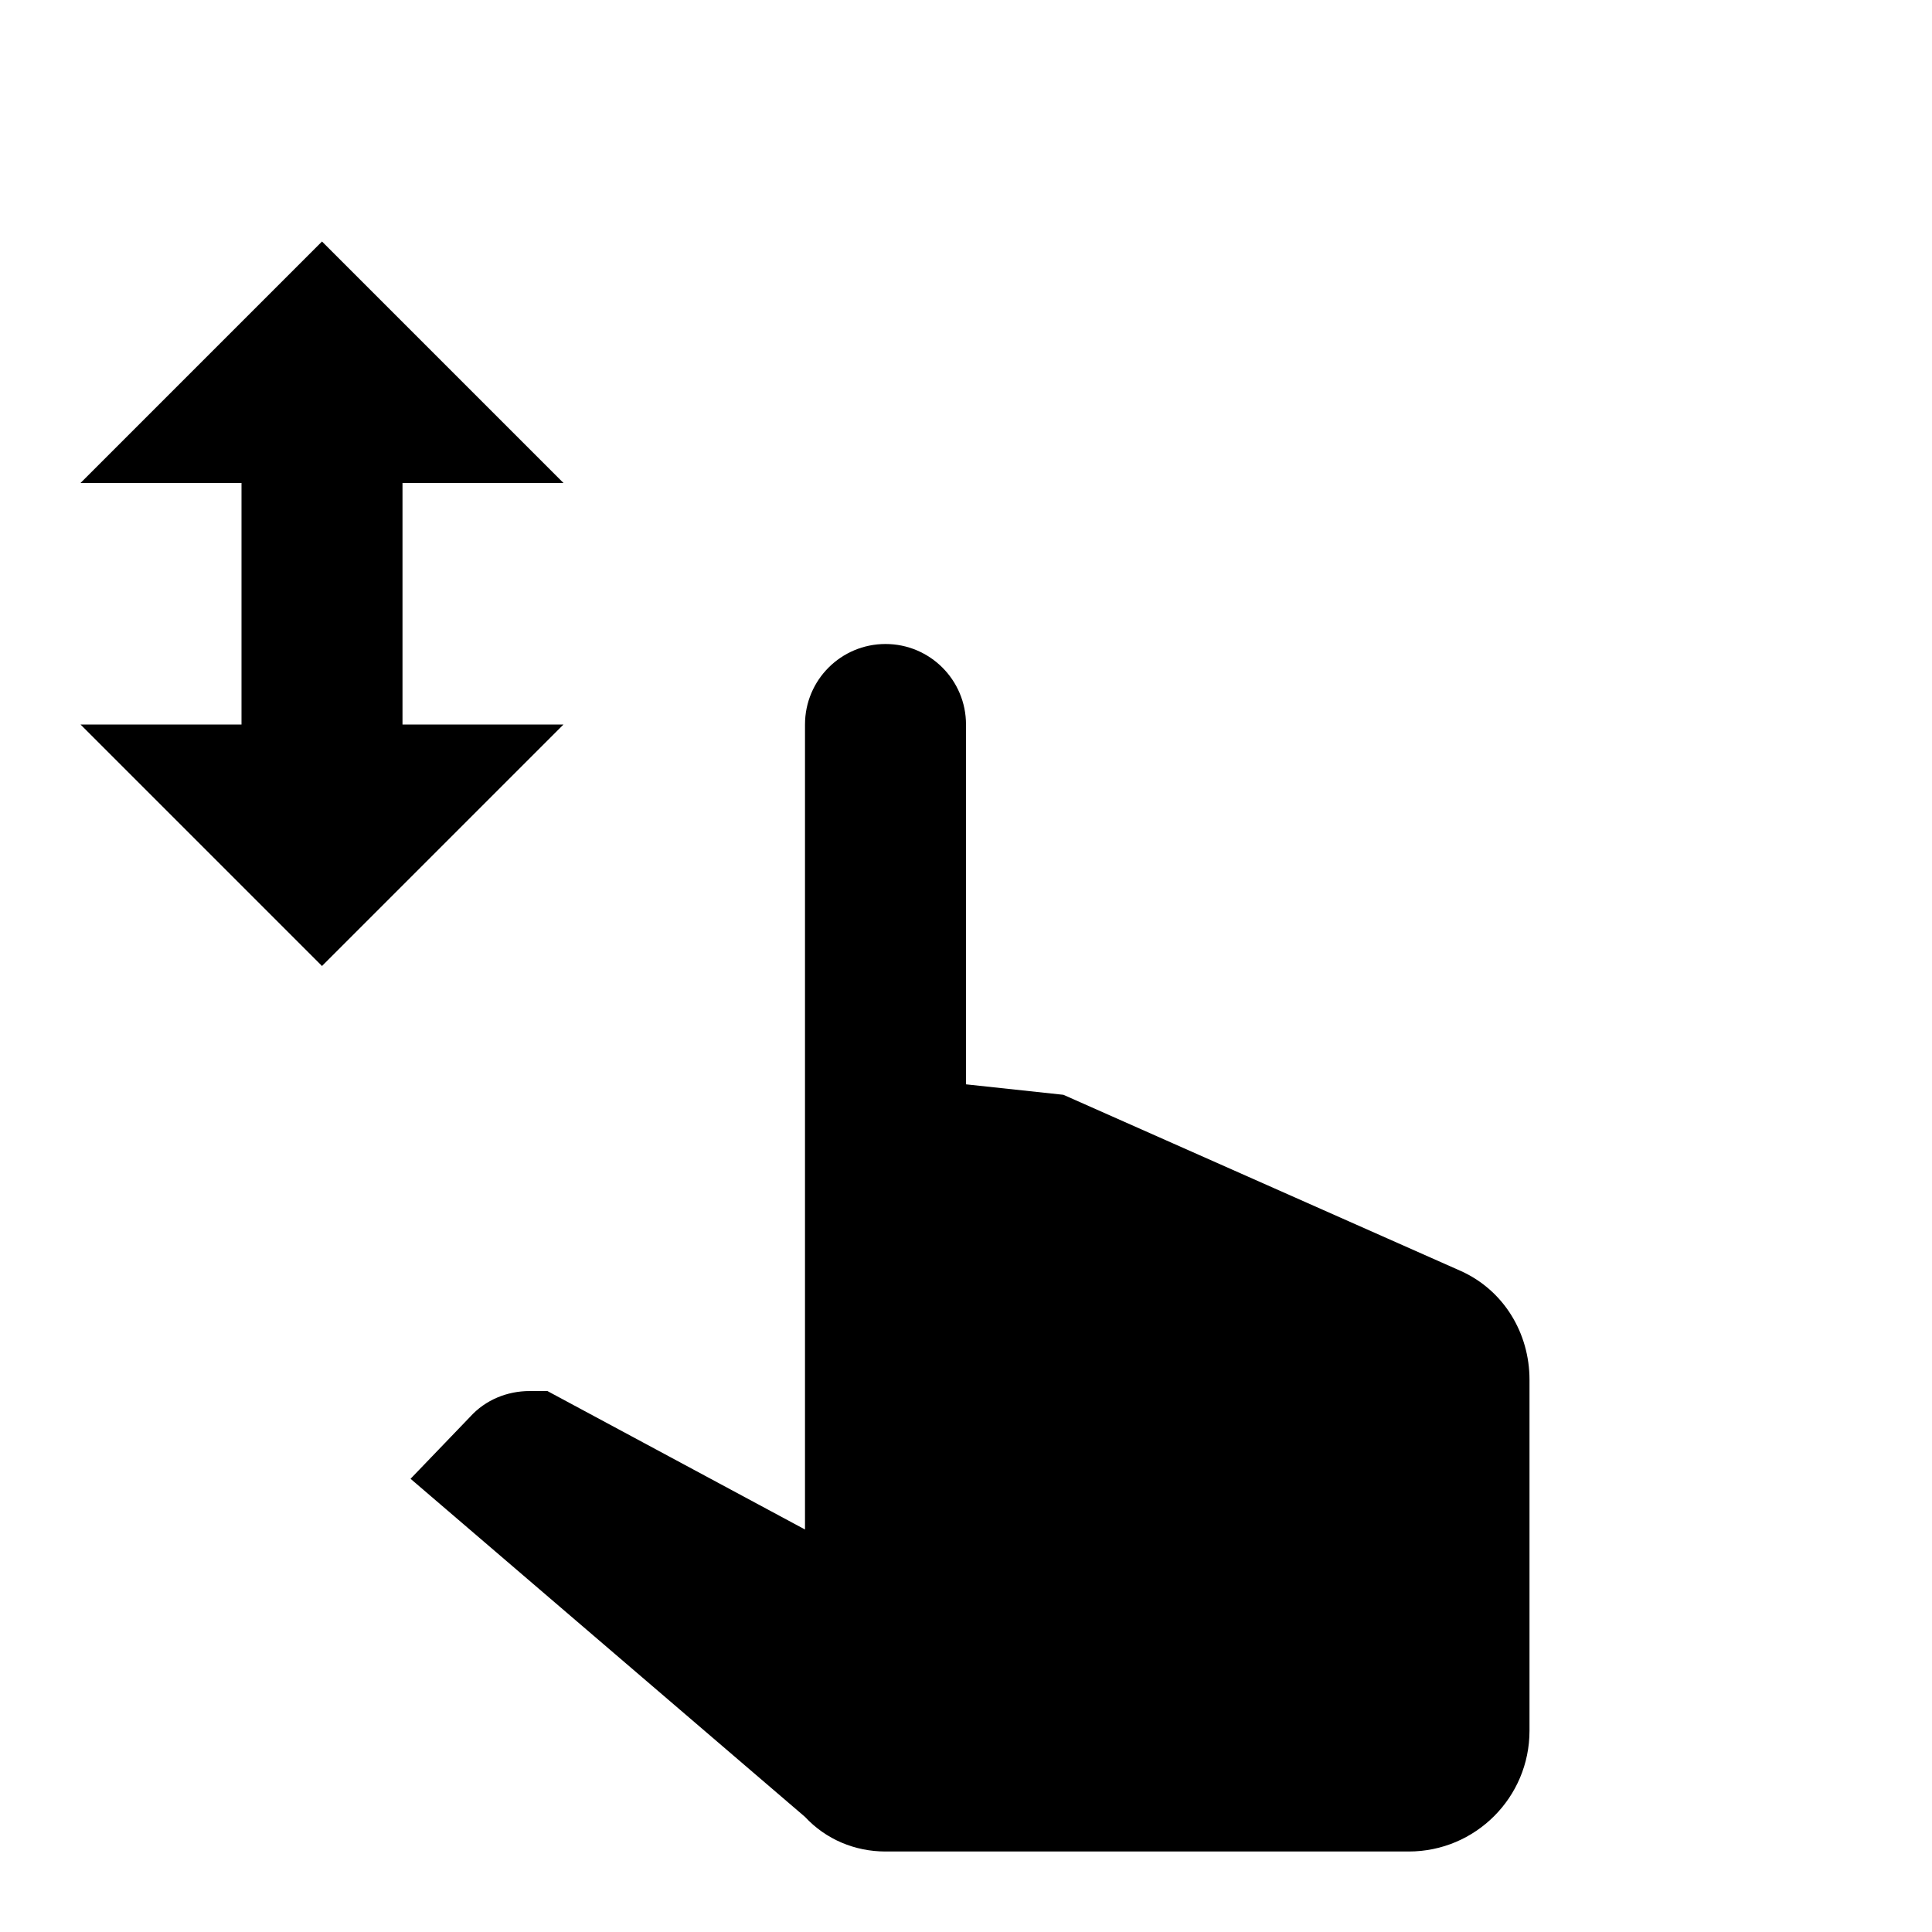
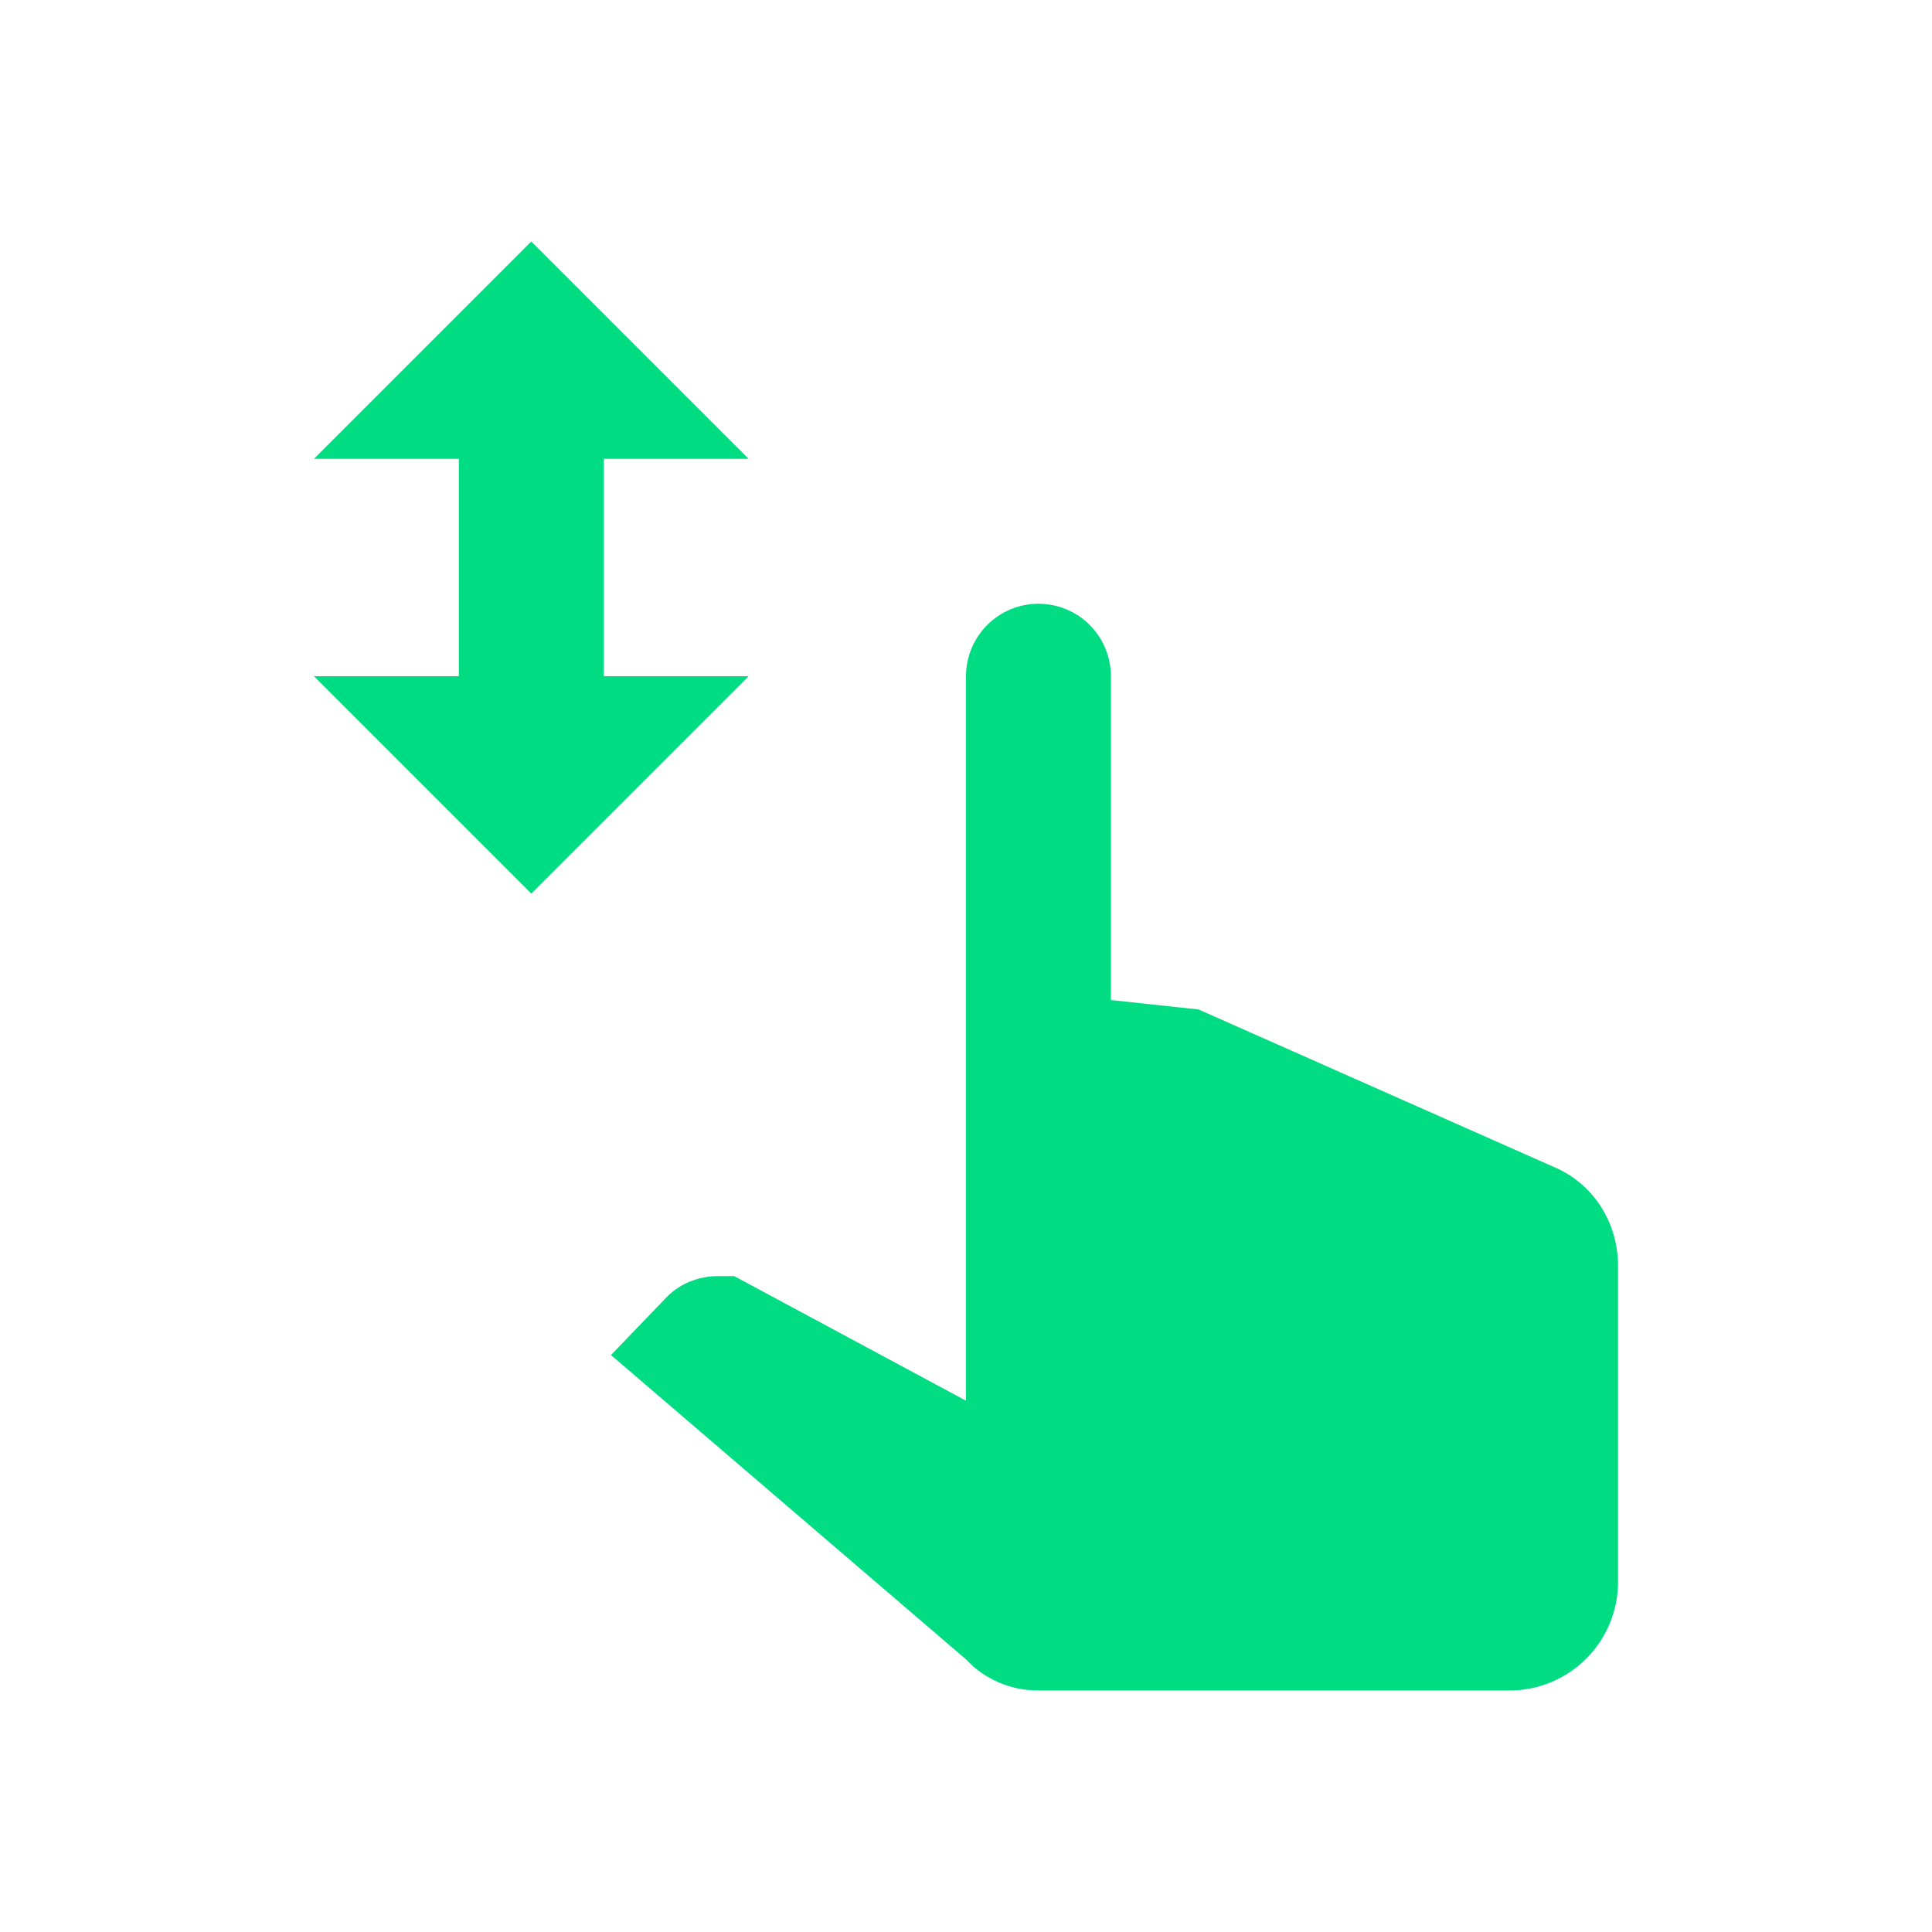
- <svg xmlns="http://www.w3.org/2000/svg" width="1em" height="1em" viewBox="0 0 24 24">
-   <path fill="currentColor" d="M4 3L1 6h2v3H1l3 3l3-3H5V6h2zm7 5a1 1 0 0 0-1 1v10l-3.2-1.72h-.22c-.28 0-.55.11-.74.32l-.74.77l4.9 4.2c.26.28.62.43 1 .43h6.5a1.5 1.5 0 0 0 1.5-1.5v-4.36c0-.58-.32-1.11-.85-1.35l-4.94-2.19l-1.21-.13V9a1 1 0 0 0-1-1" />
+ <svg xmlns="http://www.w3.org/2000/svg" width="200" height="200" viewBox="0 0 200 200" fill="none">
+   <path d="M55 25L32.5 47.5H47.5V70H32.5L55 92.5L77.5 70H62.5V47.5H77.5L55 25ZM107.5 62.5C105.511 62.5 103.603 63.29 102.197 64.697C100.79 66.103 100 68.011 100 70V145L76 132.1H74.35C72.25 132.1 70.225 132.925 68.8 134.5L63.25 140.275L100 171.775C101.95 173.875 104.65 175 107.5 175H156.25C159.234 175 162.095 173.815 164.205 171.705C166.315 169.595 167.5 166.734 167.5 163.75V131.05C167.5 126.7 165.1 122.725 161.125 120.925L124.075 104.5L115 103.525V70C115 68.011 114.21 66.103 112.803 64.697C111.397 63.29 109.489 62.5 107.5 62.5Z" fill="url(#paint0_linear_4_21)" />
+   <defs>
+     <linearGradient id="paint0_linear_4_21" x1="100" y1="25" x2="100" y2="175" gradientUnits="userSpaceOnUse">
+       <stop stop-color="#00DC82" />
+       <stop offset="1" stop-color="#00DC82" />
+     </linearGradient>
+   </defs>
</svg>
